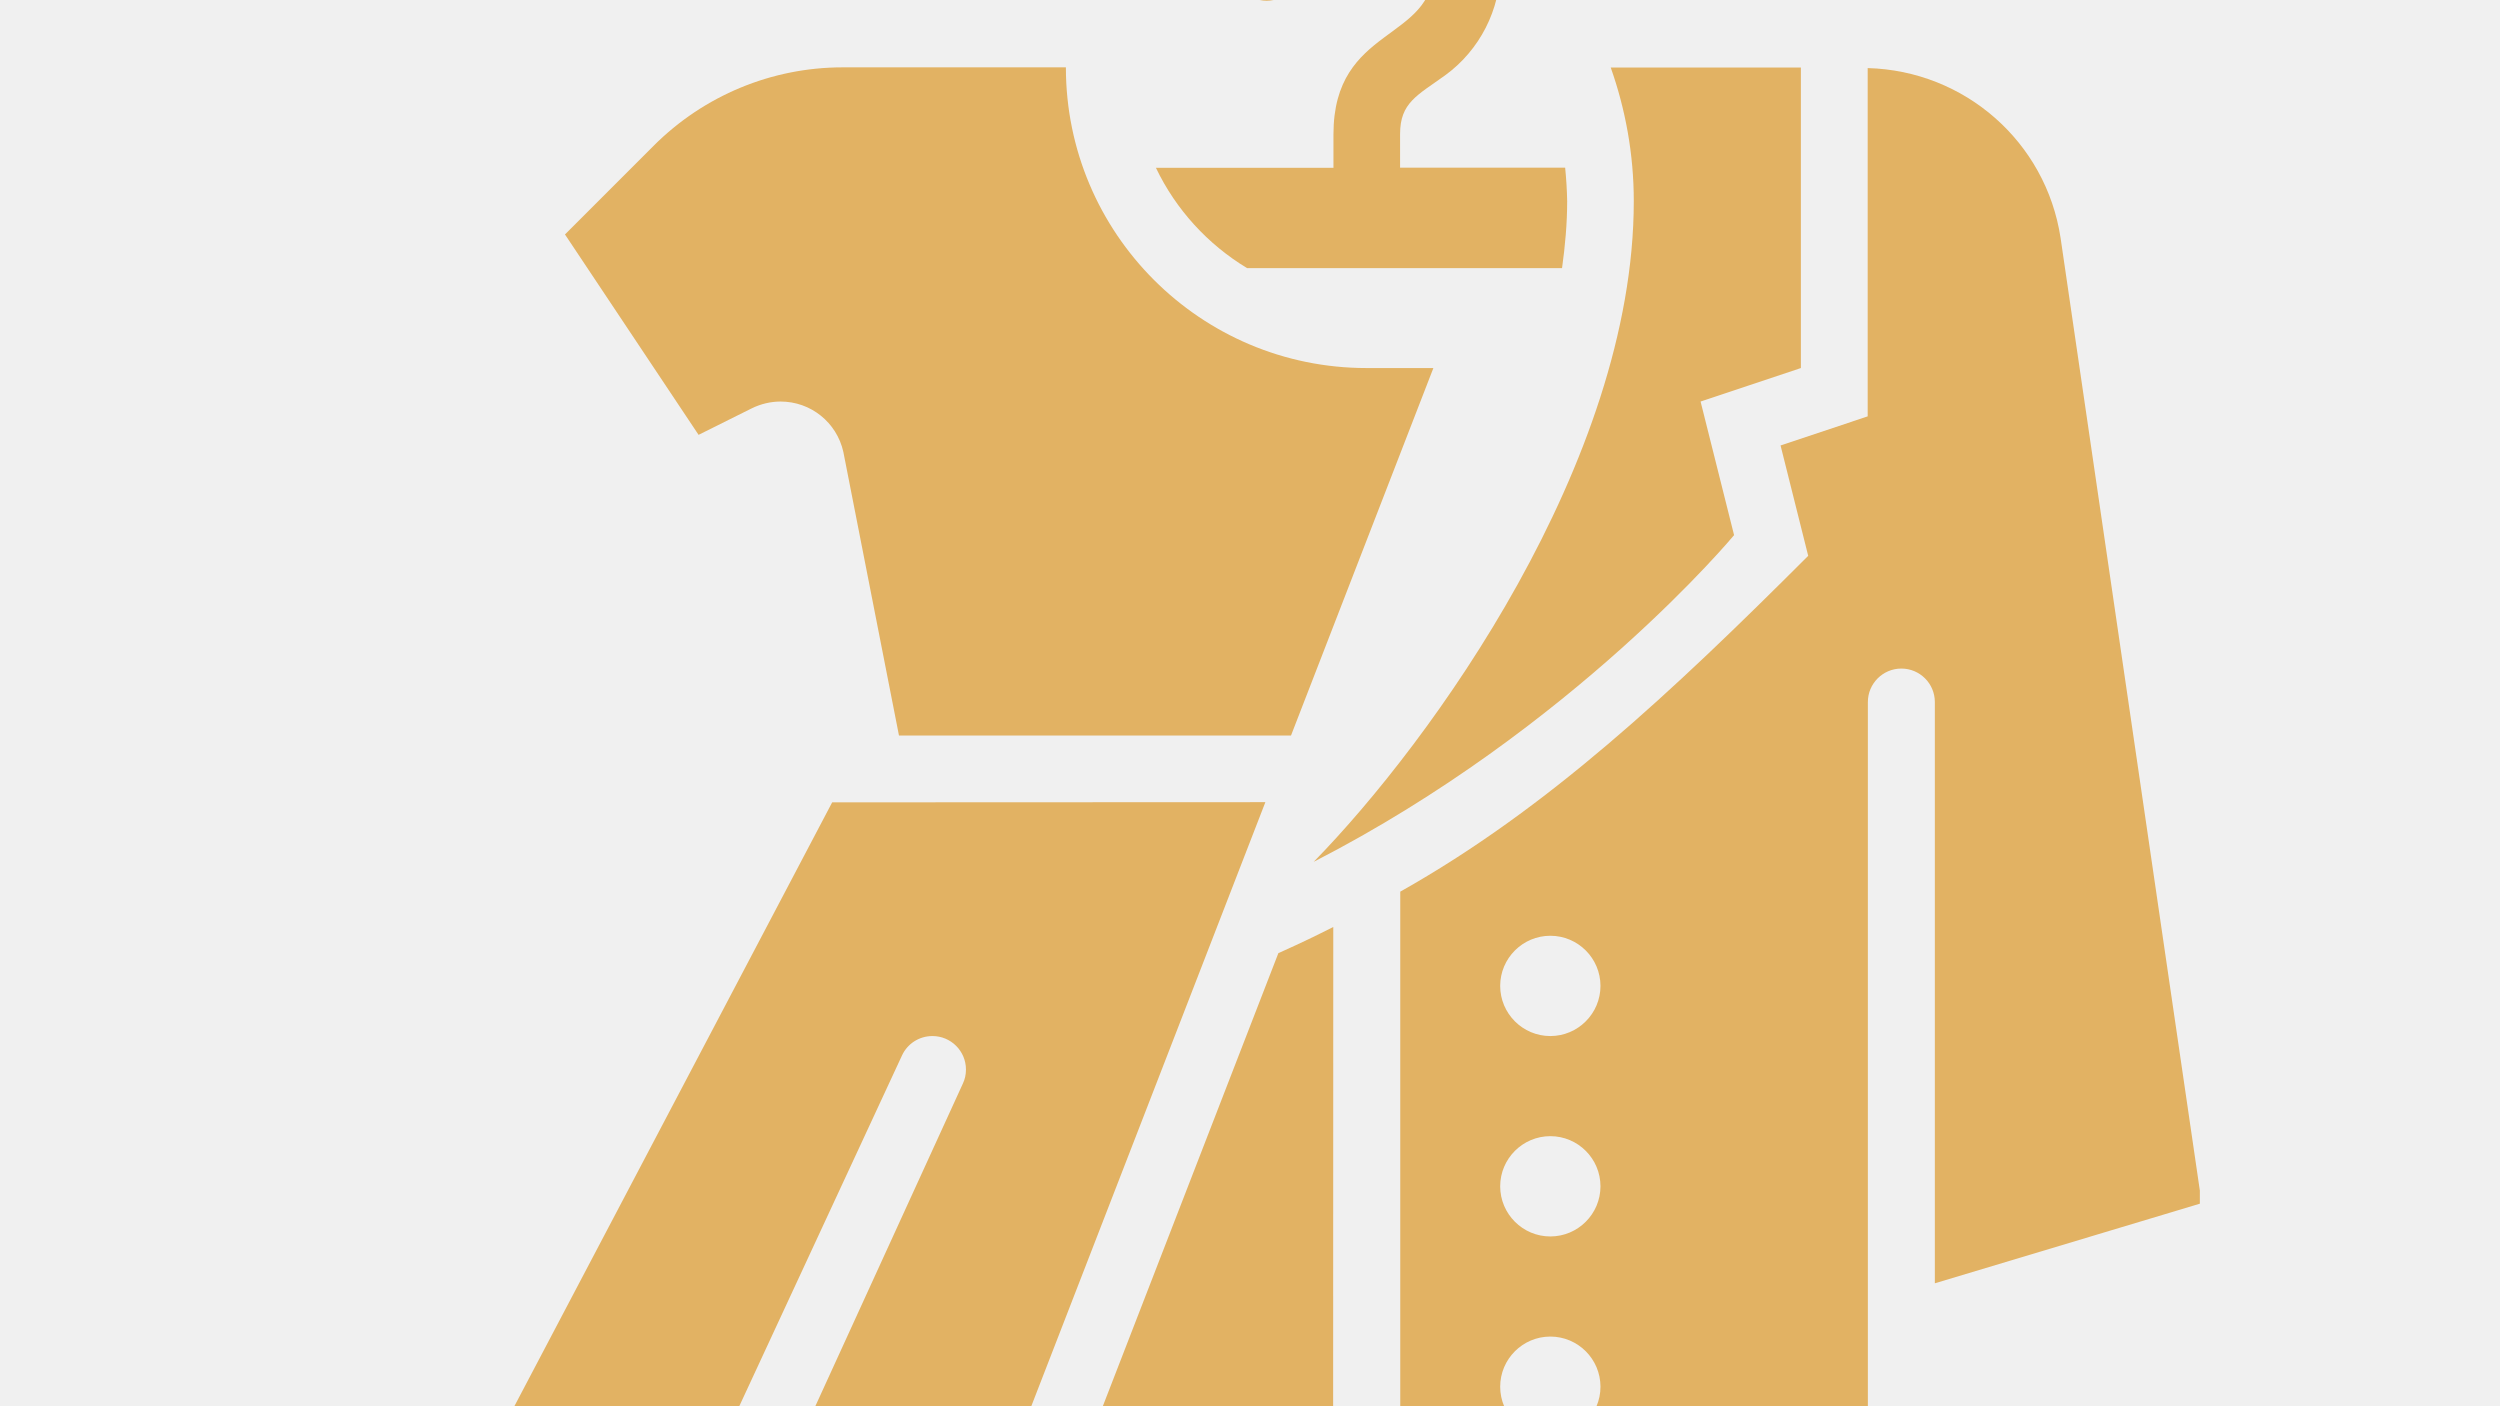
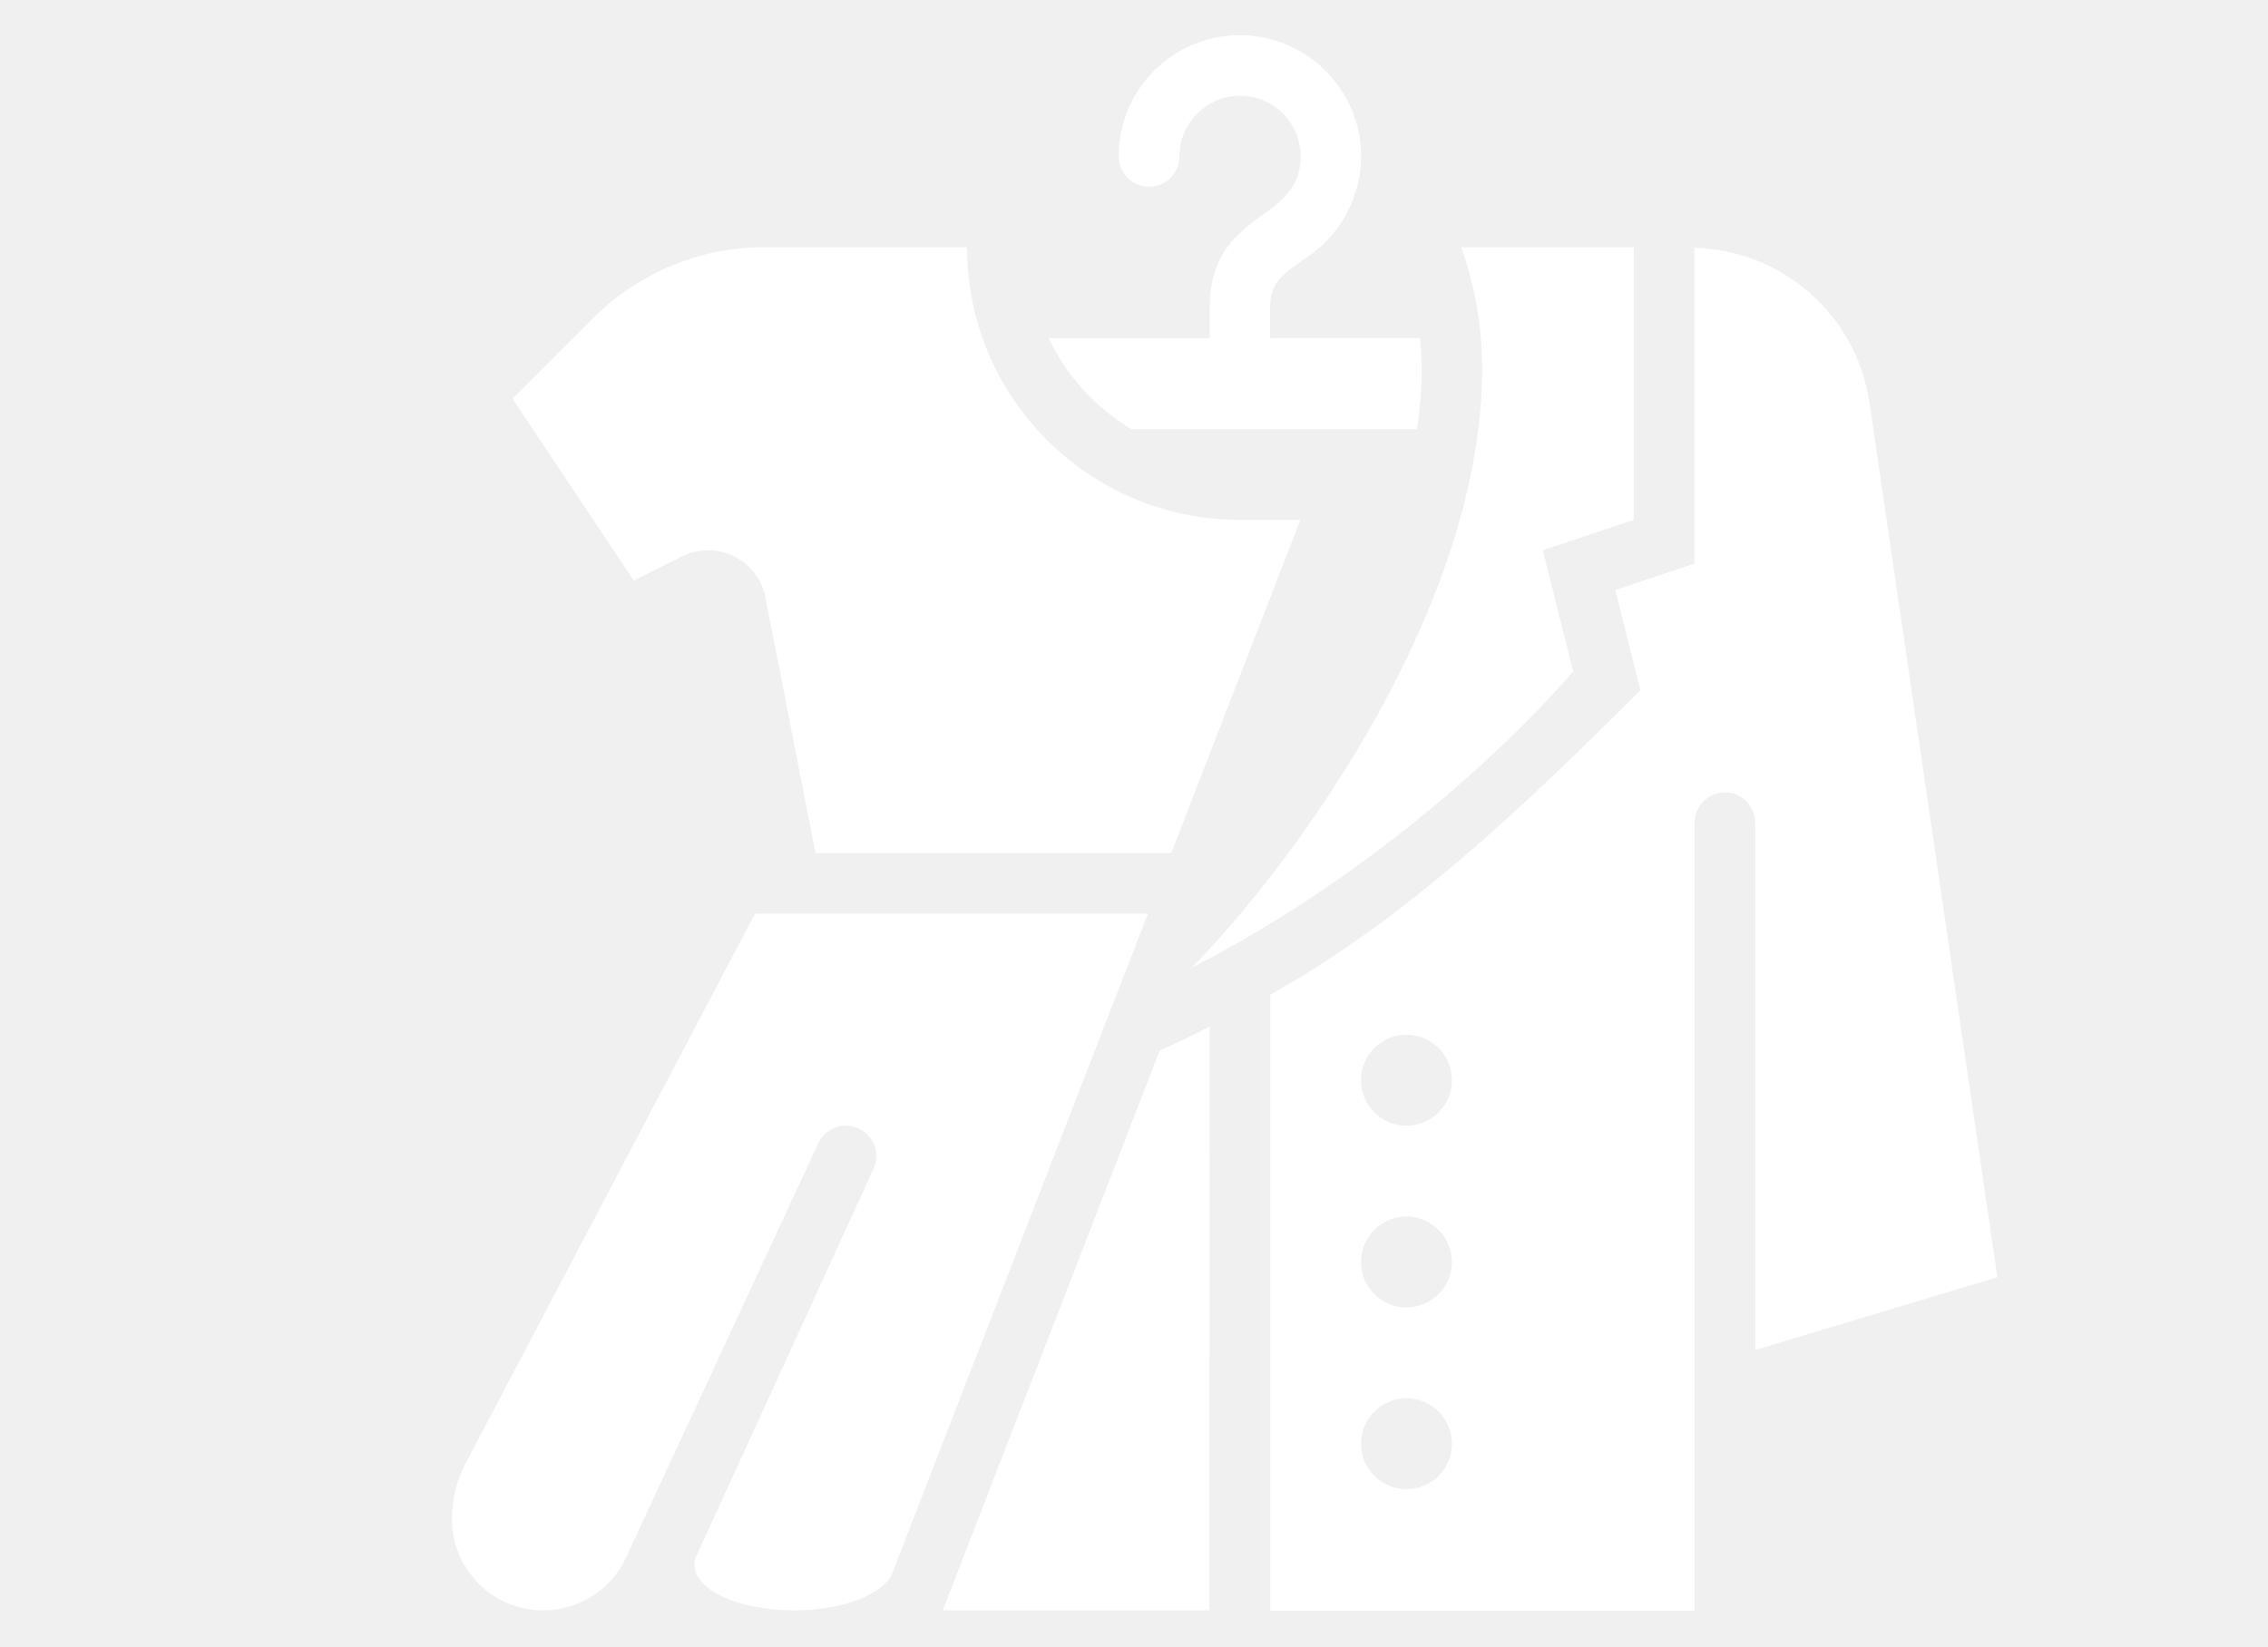
- <svg xmlns="http://www.w3.org/2000/svg" xmlns:xlink="http://www.w3.org/1999/xlink" version="1.1" id="Capa_1" x="0px" y="0px" viewBox="0 0 1366 768" style="enable-background:new 0 0 1366 768;" xml:space="preserve">
+ <svg xmlns="http://www.w3.org/2000/svg" version="1.1" id="Capa_1" x="0px" y="0px" viewBox="0 0 1366 992.1" style="enable-background:new 0 0 1366 992.1;" xml:space="preserve">
  <style type="text/css">
- 	.st0{clip-path:url(#SVGID_2_);}
- 	.st1{fill:#E2B263;}
- 	.st2{clip-path:url(#SVGID_4_);}
- 	.st3{clip-path:url(#SVGID_6_);}
- 	.st4{clip-path:url(#SVGID_8_);}
+ 	.st0{fill:#FFFFFF;}
</style>
  <g>
-     <defs>
-       <rect id="SVGID_1_" x="762" y="36.1" width="440" height="823" />
-     </defs>
-     <clipPath id="SVGID_2_">
-       <use xlink:href="#SVGID_1_" style="overflow:visible;" />
-     </clipPath>
-     <g class="st0">
-       <path class="st1" d="M1203,657.4l-77.1-527.4c-8-52.6-52.5-91.4-105.4-92.8v190.3l-47.6,15.9l15.1,60.3    c-75,75-142.4,138.2-222.9,183.5v371.1h255.5V383.6c0-10.1,8.2-18.3,18.3-18.3c10.1,0,18.3,8.2,18.3,18.3v317.6L1203,657.4    L1203,657.4z M847.1,785.1c-15.1,0-27.4-12.3-27.4-27.4s12.3-27.4,27.4-27.4c15.1,0,27.4,12.3,27.4,27.4S862.2,785.1,847.1,785.1z     M847.1,675.6c-15.1,0-27.4-12.3-27.4-27.4c0-15.1,12.3-27.4,27.4-27.4c15.1,0,27.4,12.3,27.4,27.4    C874.5,663.3,862.2,675.6,847.1,675.6z M847.1,566.1c-15.1,0-27.4-12.3-27.4-27.4c0-15.1,12.3-27.4,27.4-27.4    c15.1,0,27.4,12.3,27.4,27.4C874.5,553.8,862.2,566.1,847.1,566.1z" />
-     </g>
+     <path class="st0" d="M1203,769.5l-77.1-527.4c-8-52.6-52.5-91.4-105.4-92.8v190.3l-47.6,15.9l15.1,60.3   c-75,75-142.4,138.2-222.9,183.5v371.1h255.5V495.7c0-10.1,8.2-18.3,18.3-18.3c10.1,0,18.3,8.2,18.3,18.3v317.6L1203,769.5   L1203,769.5z M847.1,897.2c-15.1,0-27.4-12.3-27.4-27.4s12.3-27.4,27.4-27.4c15.1,0,27.4,12.3,27.4,27.4S862.2,897.2,847.1,897.2z    M847.1,787.7c-15.1,0-27.4-12.3-27.4-27.4c0-15.1,12.3-27.4,27.4-27.4c15.1,0,27.4,12.3,27.4,27.4S862.2,787.7,847.1,787.7z    M847.1,678.2c-15.1,0-27.4-12.3-27.4-27.4c0-15.1,12.3-27.4,27.4-27.4c15.1,0,27.4,12.3,27.4,27.4   C874.5,665.9,862.2,678.2,847.1,678.2z" />
  </g>
  <g>
-     <defs>
-       <rect id="SVGID_3_" x="566.5" y="503.6" width="165" height="355.5" />
-     </defs>
-     <clipPath id="SVGID_4_">
-       <use xlink:href="#SVGID_3_" style="overflow:visible;" />
-     </clipPath>
-     <g class="st2">
-       <path class="st1" d="M728.5,506.5c-9.5,4.8-16.2,8.1-30,14.3L567.8,858.1h160.6L728.5,506.5L728.5,506.5z" />
-     </g>
+     <path class="st0" d="M728.5,618.6c-9.5,4.8-16.2,8.1-30,14.3L567.8,970.2h160.6L728.5,618.6L728.5,618.6z" />
  </g>
-   <path class="st1" d="M410.8,223.1c4.9-2.4,10.3-3.7,15.7-3.7c16.5,0,30.7,11.4,34.3,27.5l30.4,155h214.2l77.8-200.8h-36.5  c-90.7,0-164.3-73.6-164.3-164.3h-122c-38.7,0-75.8,15.4-103.2,42.8l-48.5,48.5l73,109.5L410.8,223.1L410.8,223.1z" />
-   <path class="st1" d="M717.8,470.9C860,397.9,947.5,292.4,947.5,292.4l-18.3-73l54.8-18.3V36.9H880.1c8,22.6,12.6,47.2,12.6,73  C892.7,252.2,781.9,405.4,717.8,470.9L717.8,470.9z" />
+   <path class="st0" d="M410.8,335.2c4.9-2.4,10.3-3.7,15.7-3.7c16.5,0,30.7,11.4,34.3,27.5l30.4,155h214.2l77.8-200.8h-36.5  c-90.7,0-164.3-73.6-164.3-164.3h-122c-38.7,0-75.8,15.4-103.2,42.8l-48.5,48.5l73,109.5L410.8,335.2L410.8,335.2z" />
+   <path class="st0" d="M717.8,583C860,510,947.5,404.5,947.5,404.5l-18.3-73l54.8-18.3V149H880.1c8,22.6,12.6,47.2,12.6,73  C892.7,364.3,781.9,517.5,717.8,583L717.8,583z" />
  <g>
-     <defs>
-       <rect id="SVGID_5_" x="630.6" y="-91.2" width="226.1" height="240.4" />
-     </defs>
-     <clipPath id="SVGID_6_">
-       <use xlink:href="#SVGID_5_" style="overflow:visible;" />
-     </clipPath>
-     <g class="st3">
-       <path class="st1" d="M855.2,91.6H765V73.3c0-17.2,9.3-21.1,24.7-32.2c18.8-13.7,30.1-35.8,30.1-59c0-40.2-32.8-72.9-73-73    c-40.4,0-73,32.7-73,73c0,10.1,8.2,18.3,18.3,18.3c10.1,0,18.3-8.2,18.3-18.3c0-20.1,16.3-36.5,36.5-36.5    c20.1,0,36.5,16.4,36.5,36.5c0,40.9-54.8,31.6-54.8,91.3v18.3h-97c10.9,22.8,28.3,41.8,49.8,54.8h172.1    c1.7-12.2,2.8-24.4,2.8-36.5C856.2,103.8,855.8,97.7,855.2,91.6z" />
-     </g>
+     <path class="st0" d="M855.2,203.7H765v-18.3c0-17.2,9.3-21.1,24.7-32.2c18.8-13.7,30.1-35.8,30.1-59c0-40.2-32.8-72.9-73-73   c-40.4,0-73,32.7-73,73c0,10.1,8.2,18.3,18.3,18.3s18.3-8.2,18.3-18.3c0-20.1,16.3-36.5,36.5-36.5c20.1,0,36.5,16.4,36.5,36.5   c0,40.9-54.8,31.6-54.8,91.3v18.3h-97c10.9,22.8,28.3,41.8,49.8,54.8h172.1c1.7-12.2,2.8-24.4,2.8-36.5   C856.2,215.9,855.8,209.8,855.2,203.7z" />
  </g>
  <g>
-     <defs>
-       <rect id="SVGID_7_" x="272.3" y="436.4" width="419.5" height="422.7" />
-     </defs>
-     <clipPath id="SVGID_8_">
-       <use xlink:href="#SVGID_7_" style="overflow:visible;" />
-     </clipPath>
-     <g class="st4">
-       <path class="st1" d="M454.7,438.4L280.6,769.2c-5.5,10.5-8.4,22.1-8.4,33.9c0,30.4,24.6,55,55,55c21.4,0,40.9-12.4,49.9-31.9    l115.8-249.6c2.9-6.2,9.2-10.5,16.6-10.5c10.1,0,18.3,8.2,18.3,18.3c0,2.8-0.6,5.4-1.7,7.7L419.4,825.4c-0.8,1.7-1.2,3.5-1.2,5.3    c0,15.1,26.9,27.4,60.1,27.4c29,0,53.2-9.4,58.9-21.9l154.2-397.9L454.7,438.4L454.7,438.4z" />
-     </g>
+     <path class="st0" d="M454.7,550.5L280.6,881.3c-5.5,10.5-8.4,22.1-8.4,33.9c0,30.4,24.6,55,55,55c21.4,0,40.9-12.4,49.9-31.9   l115.8-249.6c2.9-6.2,9.2-10.5,16.6-10.5c10.1,0,18.3,8.2,18.3,18.3c0,2.8-0.6,5.4-1.7,7.7L419.4,937.5c-0.8,1.7-1.2,3.5-1.2,5.3   c0,15.1,26.9,27.4,60.1,27.4c29,0,53.2-9.4,58.9-21.9l154.2-397.9L454.7,550.5L454.7,550.5z" />
  </g>
</svg>
